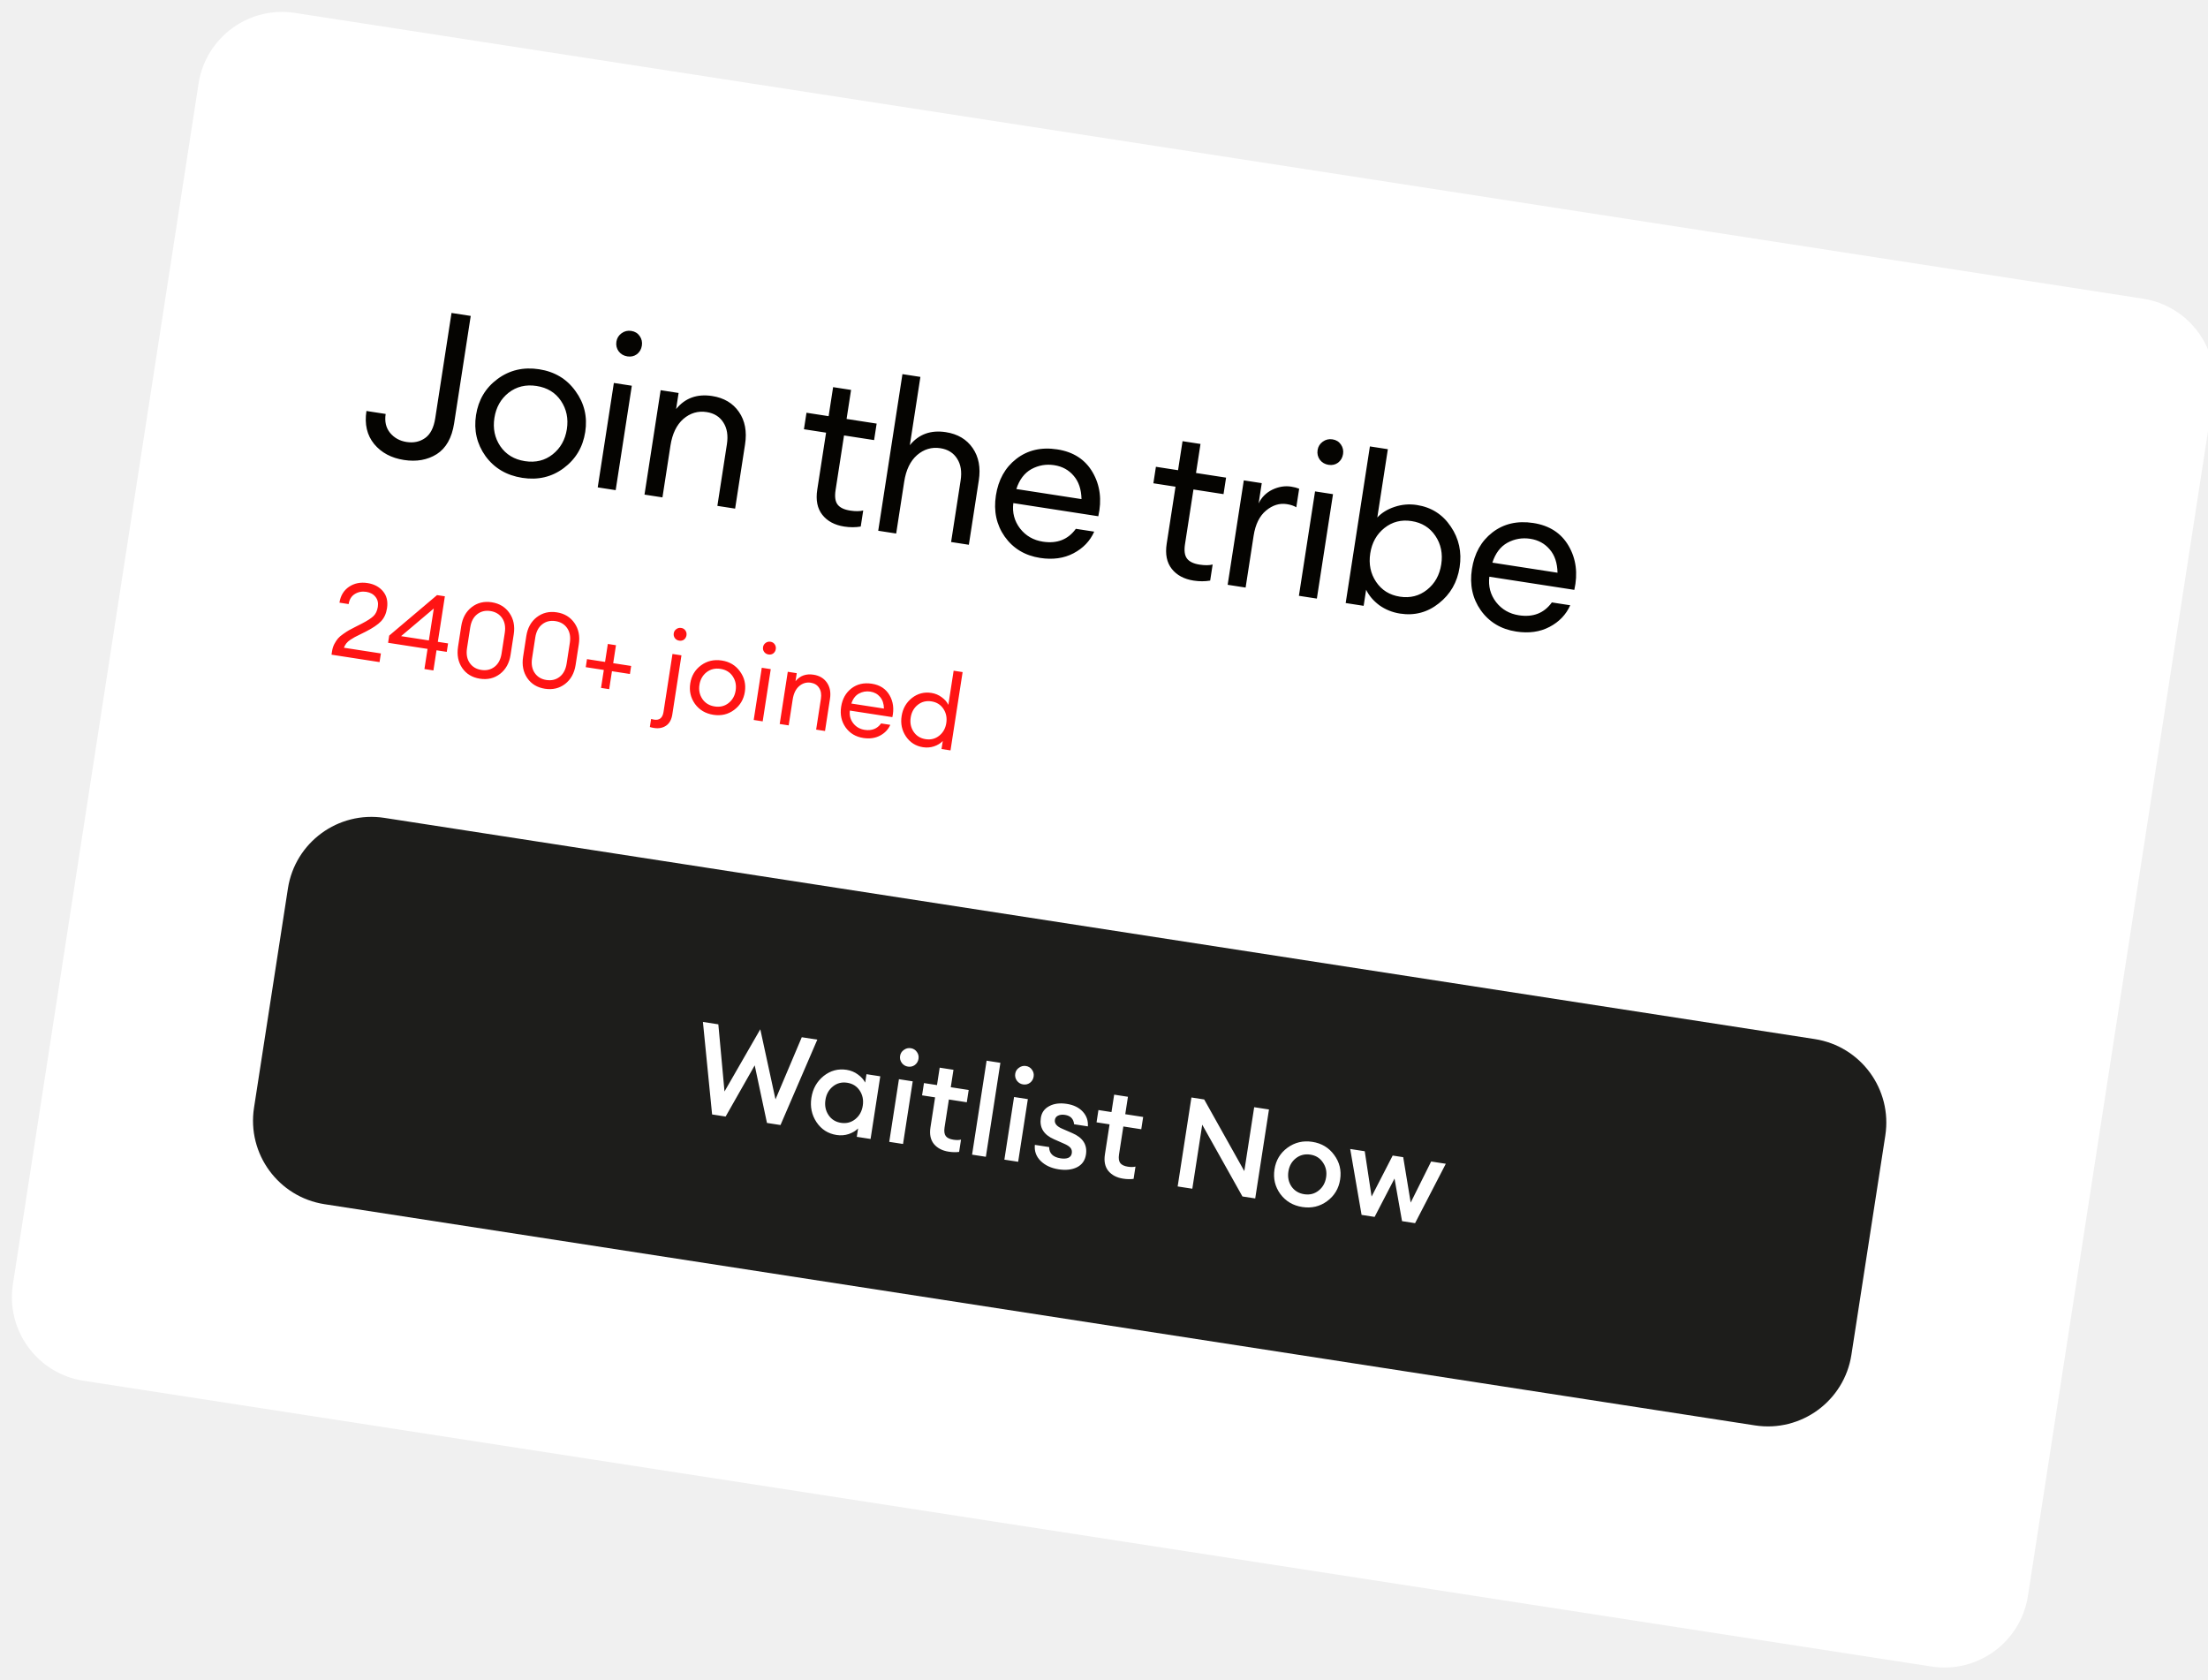
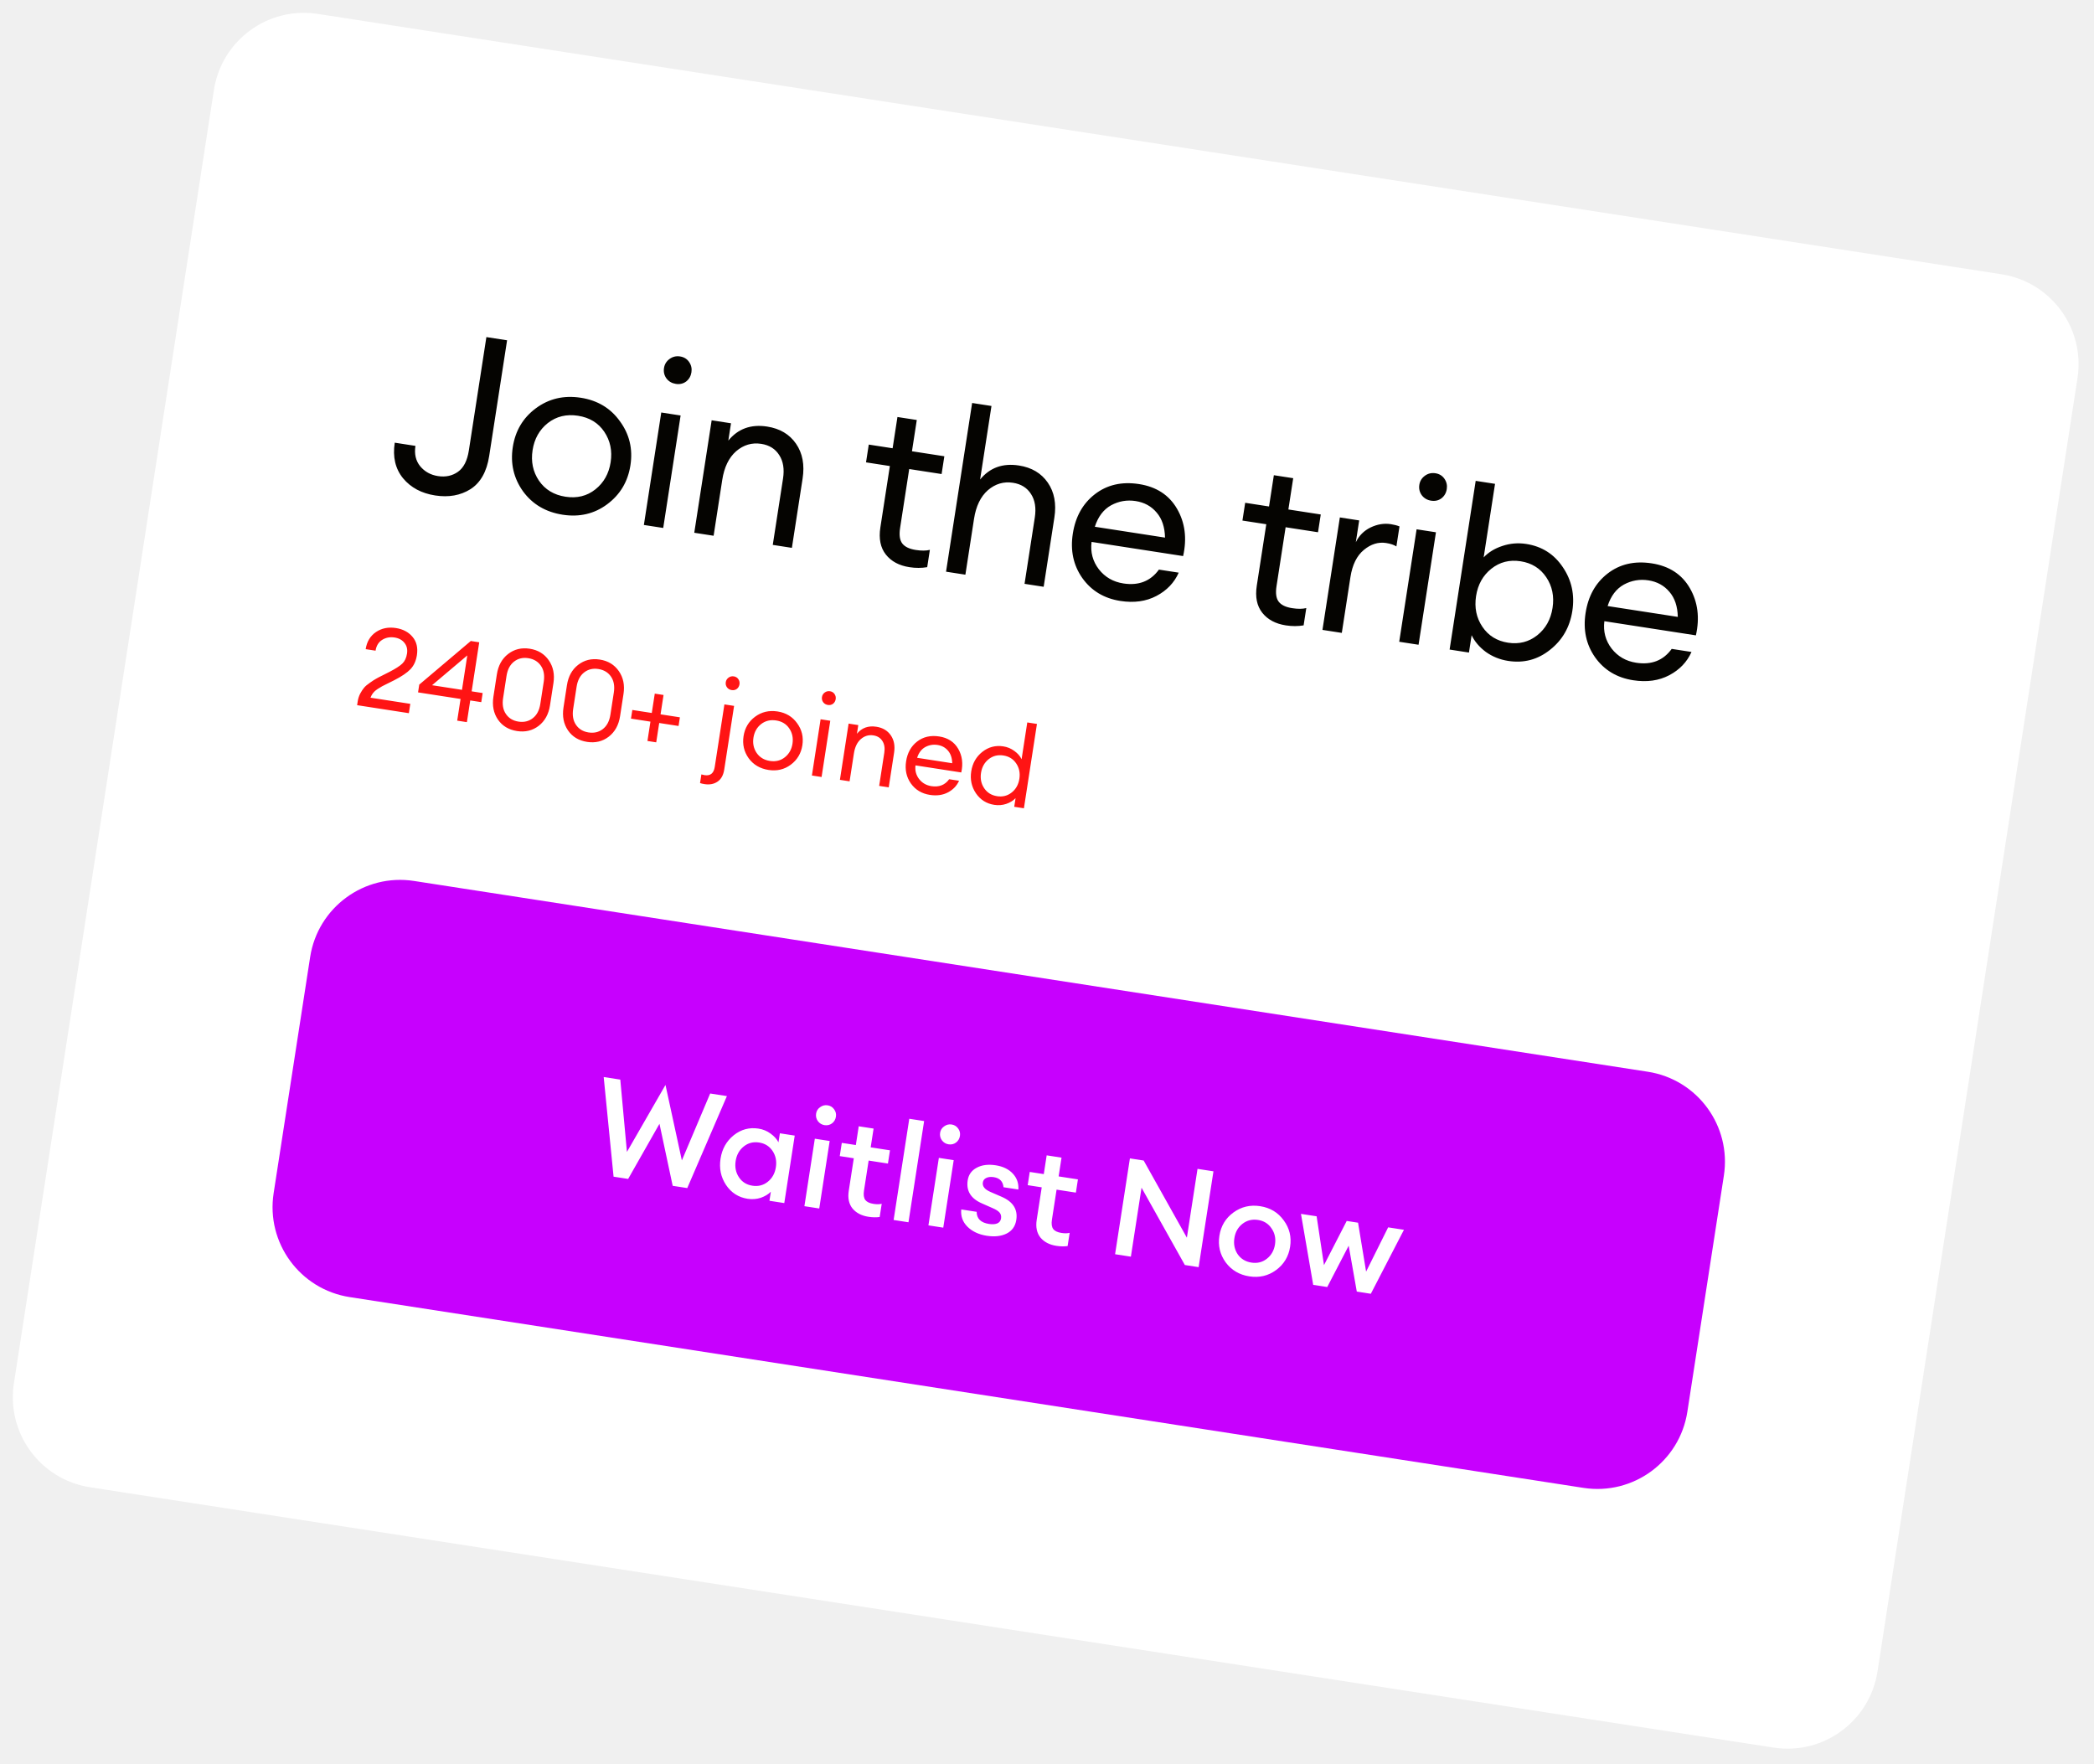
- <svg xmlns="http://www.w3.org/2000/svg" width="418" height="318" viewBox="0 0 418 318" fill="none">
-   <rect x="40.037" width="386" height="262" rx="16" transform="rotate(8.79 40.0371 0)" fill="white" />
+ <svg xmlns="http://www.w3.org/2000/svg" width="368" height="310" viewBox="0 0 368 310" fill="none">
+   <rect x="40.037" width="331.4" height="262" rx="16" transform="rotate(8.79 40.0371 0)" fill="white" />
  <path d="M76.48 87.071C74.081 86.701 72.2 85.695 70.834 84.053C69.473 82.386 68.986 80.3 69.373 77.796L73.01 78.359C72.79 79.782 73.065 80.971 73.835 81.927C74.631 82.886 75.674 83.466 76.966 83.666C78.31 83.874 79.482 83.623 80.482 82.914C81.482 82.205 82.12 80.955 82.397 79.163L85.478 59.24L89.115 59.802L85.973 80.121C85.545 82.888 84.448 84.836 82.681 85.966C80.918 87.07 78.851 87.438 76.48 87.071ZM98.885 90.455C95.907 89.995 93.583 88.623 91.912 86.341C90.271 84.037 89.673 81.448 90.117 78.576C90.561 75.703 91.912 73.429 94.167 71.754C96.454 70.057 99.085 69.439 102.063 69.899C105.015 70.356 107.311 71.736 108.952 74.04C110.622 76.323 111.236 78.9 110.792 81.772C110.347 84.645 108.982 86.93 106.696 88.627C104.44 90.302 101.837 90.911 98.885 90.455ZM94.711 84.467C95.79 86.037 97.345 86.979 99.374 87.293C101.403 87.606 103.156 87.176 104.633 86.001C106.11 84.826 107.003 83.237 107.313 81.235C107.623 79.232 107.251 77.447 106.198 75.881C105.145 74.315 103.604 73.375 101.574 73.062C99.545 72.748 97.779 73.176 96.276 74.347C94.799 75.522 93.906 77.111 93.596 79.114C93.286 81.116 93.658 82.901 94.711 84.467ZM120.573 67.054C120.056 67.433 119.455 67.57 118.77 67.464C118.085 67.358 117.539 67.044 117.134 66.523C116.733 65.975 116.586 65.359 116.692 64.673C116.794 64.014 117.118 63.484 117.666 63.084C118.214 62.682 118.83 62.535 119.515 62.641C120.201 62.747 120.731 63.072 121.105 63.615C121.48 64.159 121.616 64.76 121.514 65.419C121.408 66.104 121.095 66.649 120.573 67.054ZM113.155 92.257L116.211 72.492L119.611 73.017L116.555 92.782L113.155 92.257ZM122.011 93.626L125.067 73.861L128.467 74.387L127.996 77.43C129.694 75.346 131.967 74.523 134.813 74.963C137.053 75.31 138.746 76.314 139.892 77.975C141.039 79.636 141.424 81.679 141.049 84.104L139.167 96.279L135.807 95.759L137.61 84.098C137.867 82.438 137.647 81.068 136.95 79.989C136.258 78.883 135.2 78.221 133.777 78.001C132.143 77.748 130.673 78.182 129.366 79.302C128.086 80.426 127.273 82.108 126.926 84.348L125.41 94.152L122.011 93.626ZM159.829 99.676C158.011 99.395 156.628 98.655 155.68 97.456C154.732 96.257 154.411 94.67 154.716 92.693L156.385 81.901L152.195 81.253L152.678 78.13L156.868 78.778L157.718 73.284L161.117 73.809L160.268 79.304L165.96 80.184L165.477 83.307L159.785 82.427L158.183 92.784C157.992 94.022 158.121 94.933 158.571 95.515C159.02 96.097 159.812 96.476 160.945 96.651C161.946 96.806 162.77 96.799 163.417 96.629L162.947 99.673C161.949 99.842 160.91 99.844 159.829 99.676ZM169.658 100.994L166.258 100.468L170.843 70.82L174.242 71.346L172.243 84.272C173.942 82.188 176.214 81.365 179.061 81.805C181.301 82.152 182.994 83.156 184.14 84.817C185.286 86.478 185.672 88.521 185.297 90.946L183.414 103.121L180.054 102.601L181.858 90.94C182.114 89.28 181.894 87.91 181.198 86.831C180.505 85.725 179.447 85.063 178.024 84.843C176.39 84.59 174.92 85.024 173.614 86.144C172.333 87.268 171.52 88.95 171.174 91.19L169.658 100.994ZM196.907 105.612C194.034 105.168 191.8 103.824 190.204 101.58C188.635 99.341 188.078 96.745 188.535 93.794C188.995 90.816 190.283 88.506 192.399 86.863C194.545 85.198 197.134 84.6 200.164 85.069C203.221 85.541 205.453 86.993 206.858 89.422C208.263 91.853 208.618 94.619 207.922 97.723L191.833 95.235C191.609 97.035 192.035 98.639 193.113 100.047C194.194 101.428 195.631 102.258 197.423 102.535C200.111 102.95 202.193 102.139 203.669 100.101L207.147 100.638C206.361 102.406 205.058 103.769 203.236 104.729C201.415 105.688 199.305 105.983 196.907 105.612ZM203.275 90.083C202.341 88.967 201.11 88.291 199.581 88.055C198.053 87.818 196.611 88.067 195.256 88.802C193.928 89.541 192.978 90.798 192.407 92.571L204.74 94.478C204.701 92.637 204.213 91.172 203.275 90.083ZM225.981 109.905C224.162 109.624 222.779 108.884 221.831 107.685C220.883 106.486 220.562 104.899 220.868 102.922L222.537 92.13L218.346 91.482L218.829 88.359L223.019 89.007L223.869 83.513L227.269 84.038L226.419 89.533L232.111 90.413L231.628 93.536L225.936 92.656L224.335 103.013C224.143 104.251 224.272 105.162 224.722 105.744C225.171 106.326 225.963 106.705 227.096 106.88C228.098 107.035 228.922 107.028 229.569 106.858L229.098 109.902C228.1 110.071 227.061 110.072 225.981 109.905ZM232.41 110.697L235.466 90.932L238.865 91.458L238.273 95.292C238.829 94.137 239.691 93.272 240.86 92.697C242.054 92.126 243.244 91.932 244.43 92.116C245.01 92.205 245.516 92.338 245.948 92.512L245.403 96.03C244.962 95.746 244.359 95.545 243.594 95.427C242.224 95.215 240.92 95.621 239.683 96.643C238.445 97.666 237.659 99.258 237.325 101.419L235.809 111.223L232.41 110.697ZM253.316 87.58C252.799 87.959 252.198 88.096 251.512 87.99C250.827 87.884 250.282 87.57 249.877 87.049C249.476 86.501 249.328 85.884 249.434 85.199C249.536 84.54 249.861 84.01 250.409 83.609C250.957 83.208 251.573 83.061 252.258 83.167C252.943 83.273 253.473 83.598 253.848 84.141C254.223 84.685 254.359 85.286 254.257 85.945C254.151 86.63 253.838 87.175 253.316 87.58ZM245.898 112.783L248.954 93.018L252.354 93.543L249.297 113.308L245.898 112.783ZM265.049 116.149C263.6 115.925 262.291 115.399 261.124 114.571C259.988 113.72 259.154 112.741 258.624 111.634L258.153 114.678L254.753 114.152L259.338 84.504L262.737 85.03L260.739 97.957C261.579 97.061 262.667 96.393 264.003 95.952C265.37 95.489 266.778 95.369 268.228 95.593C270.969 96.017 273.106 97.373 274.641 99.661C276.203 101.953 276.763 104.522 276.323 107.369C275.883 110.215 274.573 112.495 272.392 114.208C270.238 115.926 267.79 116.573 265.049 116.149ZM260.513 110.145C261.566 111.711 263.068 112.645 265.018 112.947C266.968 113.248 268.682 112.811 270.159 111.637C271.636 110.462 272.531 108.86 272.845 106.831C273.159 104.801 272.789 103.004 271.736 101.438C270.683 99.872 269.181 98.938 267.231 98.637C265.281 98.335 263.567 98.772 262.09 99.946C260.614 101.121 259.718 102.723 259.404 104.752C259.091 106.782 259.46 108.579 260.513 110.145ZM287.023 119.547C284.151 119.103 281.917 117.759 280.321 115.515C278.751 113.276 278.195 110.68 278.651 107.728C279.112 104.751 280.4 102.44 282.516 100.798C284.662 99.133 287.25 98.535 290.281 99.003C293.338 99.476 295.569 100.927 296.974 103.357C298.379 105.787 298.734 108.554 298.038 111.657L281.95 109.169C281.725 110.97 282.152 112.574 283.229 113.982C284.311 115.363 285.748 116.192 287.54 116.469C290.228 116.885 292.31 116.074 293.785 114.035L297.264 114.573C296.478 116.34 295.174 117.704 293.353 118.664C291.531 119.623 289.422 119.918 287.023 119.547ZM293.391 104.017C292.457 102.902 291.226 102.226 289.698 101.989C288.169 101.753 286.728 102.002 285.373 102.737C284.044 103.476 283.094 104.732 282.523 106.506L294.857 108.413C294.818 106.572 294.329 105.107 293.391 104.017Z" fill="#050401" />
  <path d="M72.106 123.693L71.852 125.333L62.76 123.927L62.864 123.255C62.94 122.768 63.084 122.318 63.296 121.905C63.523 121.482 63.752 121.133 63.984 120.858C64.215 120.584 64.557 120.293 65.009 119.985C65.464 119.664 65.816 119.435 66.067 119.298C66.319 119.148 66.737 118.93 67.322 118.642C67.908 118.342 68.296 118.145 68.485 118.053C69.527 117.513 70.261 117.039 70.688 116.633C71.13 116.216 71.411 115.625 71.529 114.861C71.643 114.123 71.496 113.5 71.089 112.992C70.684 112.47 70.1 112.151 69.335 112.032C68.531 111.908 67.809 112.046 67.167 112.446C66.525 112.846 66.136 113.481 66.002 114.35L64.263 114.081C64.466 112.764 65.066 111.764 66.062 111.081C67.071 110.401 68.241 110.163 69.572 110.369C70.811 110.561 71.784 111.075 72.491 111.913C73.211 112.753 73.469 113.832 73.265 115.15C73.11 116.151 72.734 116.97 72.136 117.606C71.541 118.229 70.584 118.877 69.266 119.55C69.017 119.674 68.666 119.849 68.213 120.075C67.762 120.289 67.411 120.464 67.16 120.601C66.91 120.737 66.627 120.909 66.312 121.117C66.011 121.313 65.761 121.538 65.56 121.79C65.374 122.031 65.224 122.305 65.109 122.611L72.106 123.693ZM80.35 126.647L80.94 122.833L73.469 121.677L73.68 120.314L82.738 112.648L84.22 112.877L82.888 121.494L84.824 121.794L84.577 123.395L82.64 123.095L82.05 126.91L80.35 126.647ZM75.93 120.419L81.188 121.232L82.123 115.184L75.93 120.419ZM90.858 128.474C89.396 128.248 88.278 127.576 87.507 126.459C86.737 125.328 86.473 123.985 86.713 122.43L87.318 118.517C87.559 116.962 88.216 115.768 89.289 114.936C90.377 114.092 91.646 113.782 93.095 114.006C94.545 114.231 95.661 114.909 96.444 116.042C97.226 117.175 97.499 118.512 97.26 120.054L96.655 123.967C96.415 125.522 95.75 126.721 94.662 127.565C93.576 128.395 92.308 128.699 90.858 128.474ZM91.115 126.814C92.09 126.965 92.93 126.764 93.636 126.212C94.343 125.661 94.782 124.825 94.955 123.705L95.56 119.791C95.734 118.671 95.567 117.741 95.061 117.002C94.554 116.263 93.814 115.817 92.839 115.667C91.877 115.518 91.043 115.72 90.337 116.271C89.631 116.823 89.191 117.659 89.018 118.779L88.413 122.693C88.24 123.813 88.406 124.743 88.913 125.482C89.419 126.221 90.153 126.665 91.115 126.814ZM103.173 130.379C101.71 130.153 100.593 129.481 99.822 128.363C99.052 127.232 98.787 125.889 99.028 124.334L99.633 120.421C99.873 118.866 100.53 117.672 101.603 116.84C102.692 115.996 103.961 115.686 105.41 115.911C106.859 116.135 107.975 116.813 108.758 117.946C109.541 119.079 109.813 120.416 109.575 121.958L108.97 125.872C108.729 127.426 108.065 128.626 106.976 129.469C105.89 130.3 104.622 130.603 103.173 130.379ZM103.43 128.718C104.405 128.869 105.245 128.669 105.951 128.117C106.657 127.565 107.097 126.729 107.27 125.609L107.875 121.695C108.048 120.575 107.882 119.646 107.375 118.906C106.869 118.167 106.128 117.722 105.153 117.571C104.191 117.422 103.357 117.624 102.651 118.176C101.945 118.728 101.506 119.564 101.333 120.684L100.728 124.597C100.554 125.717 100.721 126.647 101.227 127.386C101.734 128.126 102.468 128.57 103.43 128.718ZM110.889 126.29L111.125 124.768L114.544 125.297L115.07 121.897L116.611 122.135L116.086 125.535L119.485 126.061L119.25 127.583L115.85 127.057L115.325 130.457L113.783 130.218L114.309 126.819L110.889 126.29ZM129.008 124.052L127.278 135.239C127.125 136.228 126.733 136.936 126.1 137.364C125.467 137.793 124.709 137.938 123.826 137.802C123.523 137.755 123.256 137.694 123.025 137.617L123.26 136.095C123.467 136.154 123.656 136.197 123.827 136.224C124.842 136.381 125.436 135.899 125.609 134.779L127.308 123.79L129.008 124.052ZM129.489 121.071C129.231 121.26 128.93 121.328 128.588 121.275C128.245 121.222 127.972 121.066 127.77 120.805C127.569 120.531 127.496 120.223 127.549 119.88C127.599 119.551 127.762 119.286 128.036 119.085C128.31 118.885 128.618 118.811 128.96 118.864C129.303 118.917 129.568 119.079 129.755 119.351C129.943 119.623 130.011 119.924 129.96 120.253C129.907 120.596 129.75 120.868 129.489 121.071ZM135.056 135.309C133.567 135.078 132.405 134.393 131.569 133.252C130.749 132.1 130.45 130.805 130.672 129.369C130.894 127.933 131.569 126.796 132.697 125.958C133.84 125.11 135.156 124.801 136.645 125.031C138.121 125.259 139.269 125.949 140.089 127.101C140.924 128.243 141.231 129.531 141.009 130.967C140.787 132.404 140.104 133.546 138.961 134.395C137.833 135.232 136.532 135.537 135.056 135.309ZM132.969 132.315C133.508 133.1 134.286 133.571 135.3 133.728C136.315 133.884 137.191 133.669 137.93 133.082C138.668 132.494 139.115 131.7 139.27 130.699C139.425 129.697 139.239 128.805 138.712 128.022C138.186 127.239 137.415 126.769 136.4 126.612C135.386 126.455 134.503 126.669 133.751 127.255C133.013 127.842 132.566 128.637 132.411 129.638C132.256 130.639 132.442 131.532 132.969 132.315ZM146.394 123.685C146.135 123.874 145.835 123.942 145.492 123.889C145.15 123.836 144.877 123.68 144.675 123.419C144.474 123.145 144.4 122.837 144.453 122.494C144.504 122.165 144.667 121.9 144.94 121.699C145.214 121.499 145.523 121.425 145.865 121.478C146.208 121.531 146.473 121.693 146.66 121.965C146.847 122.237 146.916 122.538 146.865 122.867C146.812 123.21 146.655 123.482 146.394 123.685ZM142.685 136.286L144.213 126.403L145.913 126.666L144.385 136.549L142.685 136.286ZM147.607 137.047L149.135 127.165L150.835 127.427L150.599 128.949C151.449 127.907 152.585 127.496 154.008 127.716C155.128 127.889 155.975 128.391 156.548 129.221C157.121 130.052 157.314 131.074 157.126 132.286L156.185 138.374L154.505 138.114L155.406 132.283C155.535 131.453 155.425 130.768 155.077 130.229C154.73 129.676 154.201 129.344 153.49 129.234C152.673 129.108 151.938 129.325 151.285 129.885C150.644 130.447 150.238 131.288 150.065 132.408L149.307 137.31L147.607 137.047ZM163.425 139.695C161.989 139.473 160.872 138.801 160.074 137.68C159.289 136.56 159.011 135.262 159.239 133.786C159.469 132.297 160.113 131.142 161.171 130.321C162.245 129.489 163.539 129.189 165.054 129.424C166.583 129.66 167.698 130.386 168.401 131.601C169.103 132.816 169.281 134.199 168.933 135.751L160.888 134.507C160.776 135.407 160.989 136.209 161.528 136.913C162.069 137.604 162.787 138.018 163.683 138.157C165.027 138.365 166.068 137.959 166.806 136.94L168.545 137.209C168.152 138.092 167.501 138.774 166.59 139.254C165.679 139.734 164.624 139.881 163.425 139.695ZM166.609 131.931C166.142 131.373 165.527 131.035 164.763 130.917C163.998 130.799 163.277 130.923 162.6 131.291C161.936 131.66 161.461 132.288 161.175 133.175L167.342 134.129C167.322 133.208 167.078 132.476 166.609 131.931ZM174.733 141.444C173.363 141.232 172.287 140.553 171.506 139.407C170.739 138.263 170.465 136.979 170.685 135.556C170.905 134.133 171.554 132.992 172.631 132.133C173.721 131.277 174.952 130.954 176.322 131.166C177.047 131.278 177.693 131.547 178.262 131.972C178.845 132.386 179.27 132.87 179.535 133.424L180.534 126.96L182.234 127.223L179.942 142.047L178.242 141.784L178.477 140.262C178.057 140.71 177.506 141.05 176.822 141.281C176.154 141.502 175.458 141.556 174.733 141.444ZM175.231 139.922C176.206 140.073 177.063 139.855 177.802 139.267C178.54 138.68 178.988 137.879 179.145 136.864C179.301 135.85 179.117 134.951 178.59 134.168C178.064 133.385 177.313 132.918 176.338 132.767C175.349 132.614 174.486 132.832 173.748 133.419C173.009 134.007 172.562 134.808 172.405 135.822C172.248 136.837 172.433 137.736 172.959 138.519C173.486 139.302 174.243 139.769 175.231 139.922Z" fill="#FF1414" />
-   <rect x="56.951" y="152.374" width="306" height="74" rx="16" transform="rotate(8.79 56.9509 152.374)" fill="#1D1D1B" />
-   <path d="M145.197 212.566L142.875 201.667L137.37 211.356L134.809 210.959L133.072 193.448L135.99 193.9L137.157 206.611L143.932 194.836L146.81 208.104L151.786 196.342L154.727 196.797L147.759 212.962L145.197 212.566ZM158.37 214.846C156.757 214.596 155.49 213.785 154.569 212.412C153.664 211.042 153.343 209.503 153.607 207.795C153.871 206.087 154.642 204.717 155.919 203.684C157.211 202.653 158.664 202.263 160.277 202.512C161.083 202.637 161.798 202.934 162.422 203.402C163.048 203.855 163.504 204.363 163.789 204.925L164.035 203.336L166.644 203.74L164.81 215.599L162.201 215.195L162.447 213.606C162.005 214.056 161.416 214.41 160.68 214.668C159.946 214.911 159.176 214.97 158.37 214.846ZM156.842 211.064C157.393 211.894 158.183 212.388 159.211 212.547C160.239 212.706 161.141 212.473 161.917 211.848C162.694 211.224 163.165 210.374 163.332 209.299C163.498 208.223 163.305 207.271 162.754 206.441C162.202 205.611 161.412 205.116 160.384 204.957C159.357 204.798 158.454 205.031 157.678 205.656C156.901 206.281 156.43 207.13 156.264 208.206C156.097 209.281 156.29 210.234 156.842 211.064ZM171.883 201.903C171.408 201.829 171.023 201.6 170.726 201.214C170.432 200.812 170.323 200.366 170.399 199.876C170.472 199.402 170.709 199.025 171.108 198.747C171.51 198.453 171.948 198.343 172.422 198.416C172.912 198.492 173.296 198.729 173.575 199.128C173.855 199.512 173.959 199.941 173.886 200.415C173.81 200.905 173.579 201.299 173.193 201.595C172.81 201.876 172.373 201.978 171.883 201.903ZM168.345 216.145L170.179 204.286L172.788 204.69L170.954 216.549L168.345 216.145ZM179.588 218.005C178.386 217.819 177.457 217.336 176.801 216.554C176.163 215.759 175.943 214.722 176.141 213.441L177.025 207.725L174.558 207.343L174.918 205.019L177.384 205.4L177.894 202.103L180.503 202.507L179.993 205.804L183.385 206.328L183.026 208.653L179.634 208.128L178.816 213.417C178.704 214.145 178.781 214.691 179.048 215.056C179.318 215.405 179.801 215.634 180.497 215.741C181.066 215.829 181.545 215.822 181.933 215.721L181.573 218.045C180.977 218.131 180.315 218.118 179.588 218.005ZM184.026 218.57L186.776 200.781L189.385 201.185L186.635 218.973L184.026 218.57ZM193.678 205.273C193.204 205.199 192.819 204.97 192.522 204.584C192.228 204.182 192.119 203.736 192.195 203.246C192.268 202.772 192.504 202.396 192.904 202.117C193.305 201.823 193.743 201.713 194.218 201.786C194.708 201.862 195.092 202.099 195.37 202.499C195.651 202.882 195.755 203.311 195.681 203.785C195.605 204.276 195.375 204.669 194.989 204.965C194.605 205.246 194.169 205.349 193.678 205.273ZM190.14 219.515L191.974 207.656L194.583 208.06L192.749 219.919L190.14 219.515ZM200.393 221.344C198.986 221.126 197.854 220.595 196.997 219.75C196.156 218.907 195.794 217.896 195.911 216.716L198.615 217.134C198.624 218.334 199.348 219.045 200.787 219.267C201.372 219.358 201.854 219.327 202.234 219.175C202.616 219.008 202.839 218.719 202.902 218.307C202.966 217.896 202.882 217.551 202.65 217.273C202.417 216.994 201.997 216.727 201.389 216.471L199.525 215.648C197.584 214.797 196.757 213.447 197.043 211.597C197.197 210.601 197.724 209.865 198.623 209.389C199.525 208.897 200.64 208.753 201.968 208.959C203.249 209.157 204.25 209.644 204.972 210.419C205.694 211.194 206.019 212.127 205.948 213.217L203.339 212.814C203.238 211.794 202.665 211.204 201.622 211.042C201.1 210.962 200.664 211.008 200.313 211.18C199.965 211.337 199.762 211.605 199.703 211.984C199.598 212.664 200.054 213.22 201.072 213.653L202.984 214.483C205.004 215.346 205.871 216.702 205.585 218.552C205.411 219.675 204.842 220.477 203.877 220.959C202.93 221.428 201.769 221.556 200.393 221.344ZM212.617 223.112C211.416 222.927 210.487 222.443 209.83 221.661C209.192 220.867 208.972 219.829 209.17 218.548L210.054 212.832L207.588 212.451L207.947 210.126L210.414 210.508L210.924 207.211L213.533 207.614L213.023 210.911L216.414 211.436L216.055 213.76L212.663 213.235L211.845 218.525C211.733 219.252 211.81 219.798 212.078 220.163C212.348 220.513 212.83 220.741 213.526 220.849C214.095 220.937 214.574 220.93 214.962 220.828L214.603 223.152C214.007 223.238 213.345 223.225 212.617 223.112ZM237.627 226.858L235.208 226.484L227.595 212.897L225.72 225.017L222.945 224.588L225.549 207.748L227.969 208.122L235.562 221.682L237.432 209.586L240.231 210.018L237.627 226.858ZM251.223 227.382C249.854 228.385 248.292 228.75 246.537 228.479C244.782 228.207 243.395 227.386 242.377 226.014C241.376 224.629 241.01 223.075 241.276 221.351C241.543 219.628 242.361 218.265 243.73 217.262C245.117 216.246 246.689 215.874 248.444 216.145C250.199 216.417 251.577 217.245 252.577 218.63C253.595 220.002 253.971 221.549 253.704 223.273C253.438 224.996 252.611 226.366 251.223 227.382ZM246.911 226.06C247.939 226.218 248.84 225.993 249.614 225.385C250.406 224.762 250.884 223.922 251.048 222.862C251.212 221.803 251.009 220.865 250.439 220.048C249.887 219.218 249.098 218.724 248.07 218.565C247.026 218.403 246.108 218.634 245.316 219.256C244.542 219.865 244.073 220.699 243.909 221.758C243.745 222.818 243.939 223.762 244.491 224.592C245.061 225.409 245.867 225.898 246.911 226.06ZM265.423 231.156L263.999 223.092L260.229 230.353L257.762 229.972L255.611 217.496L258.362 217.922L259.659 226.501L263.651 218.74L265.644 219.048L267.059 227.645L270.933 219.866L273.708 220.295L267.89 231.538L265.423 231.156Z" fill="white" />
+   <rect x="56.951" y="152.374" width="251.4" height="74" rx="16" transform="rotate(8.79 56.9509 152.374)" fill="#C700FE" />
+   <path d="M118.218 208.394L115.896 197.495L110.391 207.184L107.829 206.788L106.093 189.277L109.01 189.728L110.177 202.439L116.952 190.664L119.831 203.932L124.807 192.17L127.748 192.625L120.78 208.79L118.218 208.394ZM131.39 210.674C129.778 210.424 128.511 209.613 127.59 208.24C126.684 206.87 126.364 205.331 126.628 203.623C126.892 201.915 127.662 200.545 128.939 199.512C130.232 198.481 131.685 198.091 133.298 198.34C134.104 198.465 134.819 198.762 135.443 199.231C136.069 199.684 136.525 200.191 136.81 200.753L137.056 199.164L139.665 199.568L137.831 211.427L135.222 211.023L135.468 209.434C135.026 209.884 134.437 210.238 133.701 210.497C132.967 210.739 132.197 210.798 131.39 210.674ZM129.862 206.892C130.414 207.722 131.204 208.216 132.232 208.375C133.259 208.534 134.162 208.301 134.938 207.677C135.715 207.052 136.186 206.202 136.352 205.127C136.519 204.052 136.326 203.099 135.774 202.269C135.223 201.439 134.433 200.944 133.405 200.785C132.377 200.626 131.475 200.859 130.699 201.484C129.922 202.109 129.451 202.959 129.284 204.034C129.118 205.109 129.311 206.062 129.862 206.892ZM144.904 197.731C144.429 197.657 144.044 197.428 143.747 197.042C143.453 196.64 143.344 196.194 143.42 195.704C143.493 195.23 143.729 194.853 144.129 194.575C144.53 194.281 144.968 194.171 145.443 194.244C145.933 194.32 146.317 194.557 146.595 194.957C146.876 195.34 146.98 195.769 146.906 196.243C146.831 196.733 146.6 197.127 146.214 197.423C145.831 197.704 145.394 197.806 144.904 197.731ZM141.366 211.973L143.199 200.114L145.808 200.518L143.975 212.377L141.366 211.973ZM152.609 213.833C151.407 213.647 150.478 213.164 149.822 212.382C149.184 211.587 148.964 210.55 149.162 209.269L150.046 203.553L147.579 203.171L147.938 200.847L150.405 201.228L150.915 197.932L153.524 198.335L153.014 201.632L156.406 202.156L156.046 204.481L152.655 203.956L151.837 209.245C151.724 209.973 151.802 210.519 152.069 210.884C152.339 211.233 152.822 211.462 153.517 211.569C154.087 211.658 154.565 211.651 154.954 211.549L154.594 213.873C153.998 213.959 153.336 213.946 152.609 213.833ZM157.046 214.398L159.797 196.609L162.406 197.013L159.655 214.801L157.046 214.398ZM166.699 201.101C166.225 201.028 165.839 200.798 165.543 200.412C165.249 200.01 165.14 199.565 165.215 199.074C165.289 198.6 165.525 198.224 165.924 197.945C166.326 197.651 166.764 197.541 167.238 197.614C167.729 197.69 168.113 197.928 168.391 198.327C168.672 198.71 168.775 199.139 168.702 199.613C168.626 200.104 168.395 200.497 168.01 200.794C167.626 201.074 167.189 201.177 166.699 201.101ZM163.161 215.344L164.995 203.484L167.604 203.888L165.77 215.747L163.161 215.344ZM173.414 217.172C172.006 216.954 170.874 216.423 170.017 215.578C169.176 214.736 168.815 213.724 168.932 212.545L171.636 212.963C171.645 214.162 172.369 214.873 173.808 215.096C174.393 215.186 174.875 215.155 175.255 215.004C175.637 214.836 175.86 214.547 175.923 214.136C175.987 213.724 175.902 213.379 175.67 213.101C175.438 212.822 175.018 212.555 174.41 212.299L172.546 211.476C170.605 210.626 169.778 209.275 170.064 207.425C170.218 206.429 170.745 205.693 171.644 205.217C172.546 204.725 173.661 204.582 174.989 204.787C176.27 204.985 177.271 205.472 177.993 206.247C178.715 207.023 179.04 207.955 178.969 209.045L176.36 208.642C176.258 207.622 175.686 207.032 174.642 206.87C174.121 206.79 173.684 206.836 173.334 207.008C172.986 207.165 172.783 207.433 172.724 207.812C172.619 208.492 173.075 209.049 174.093 209.481L176.005 210.311C178.024 211.174 178.891 212.53 178.605 214.38C178.432 215.503 177.862 216.305 176.897 216.788C175.951 217.256 174.789 217.384 173.414 217.172ZM185.638 218.941C184.436 218.755 183.507 218.271 182.851 217.49C182.213 216.695 181.993 215.657 182.191 214.376L183.075 208.66L180.608 208.279L180.968 205.954L183.435 206.336L183.944 203.039L186.553 203.442L186.044 206.739L189.435 207.264L189.076 209.588L185.684 209.064L184.866 214.353C184.754 215.08 184.831 215.626 185.099 215.991C185.368 216.341 185.851 216.569 186.547 216.677C187.116 216.765 187.595 216.758 187.983 216.656L187.623 218.98C187.027 219.066 186.366 219.053 185.638 218.941ZM210.648 222.686L208.228 222.312L200.615 208.725L198.741 220.845L195.966 220.416L198.57 203.576L200.989 203.95L208.582 217.51L210.453 205.414L213.252 205.846L210.648 222.686ZM224.244 223.21C222.875 224.213 221.313 224.578 219.558 224.307C217.802 224.036 216.416 223.214 215.397 221.842C214.397 220.457 214.03 218.903 214.297 217.179C214.563 215.456 215.381 214.093 216.751 213.09C218.138 212.074 219.71 211.702 221.465 211.973C223.22 212.245 224.597 213.073 225.597 214.458C226.616 215.83 226.992 217.378 226.725 219.101C226.459 220.825 225.632 222.194 224.244 223.21ZM219.932 221.888C220.959 222.047 221.86 221.822 222.635 221.213C223.427 220.591 223.905 219.75 224.069 218.69C224.233 217.631 224.03 216.693 223.46 215.876C222.908 215.046 222.118 214.552 221.091 214.393C220.047 214.231 219.129 214.462 218.337 215.084C217.562 215.693 217.093 216.527 216.93 217.586C216.766 218.646 216.96 219.591 217.511 220.421C218.081 221.237 218.888 221.726 219.932 221.888ZM238.444 226.984L237.019 218.92L233.249 226.181L230.783 225.8L228.632 213.325L231.383 213.75L232.679 222.329L236.672 214.568L238.665 214.876L240.079 223.473L243.954 215.694L246.729 216.123L240.91 227.366L238.444 226.984Z" fill="white" />
</svg>
